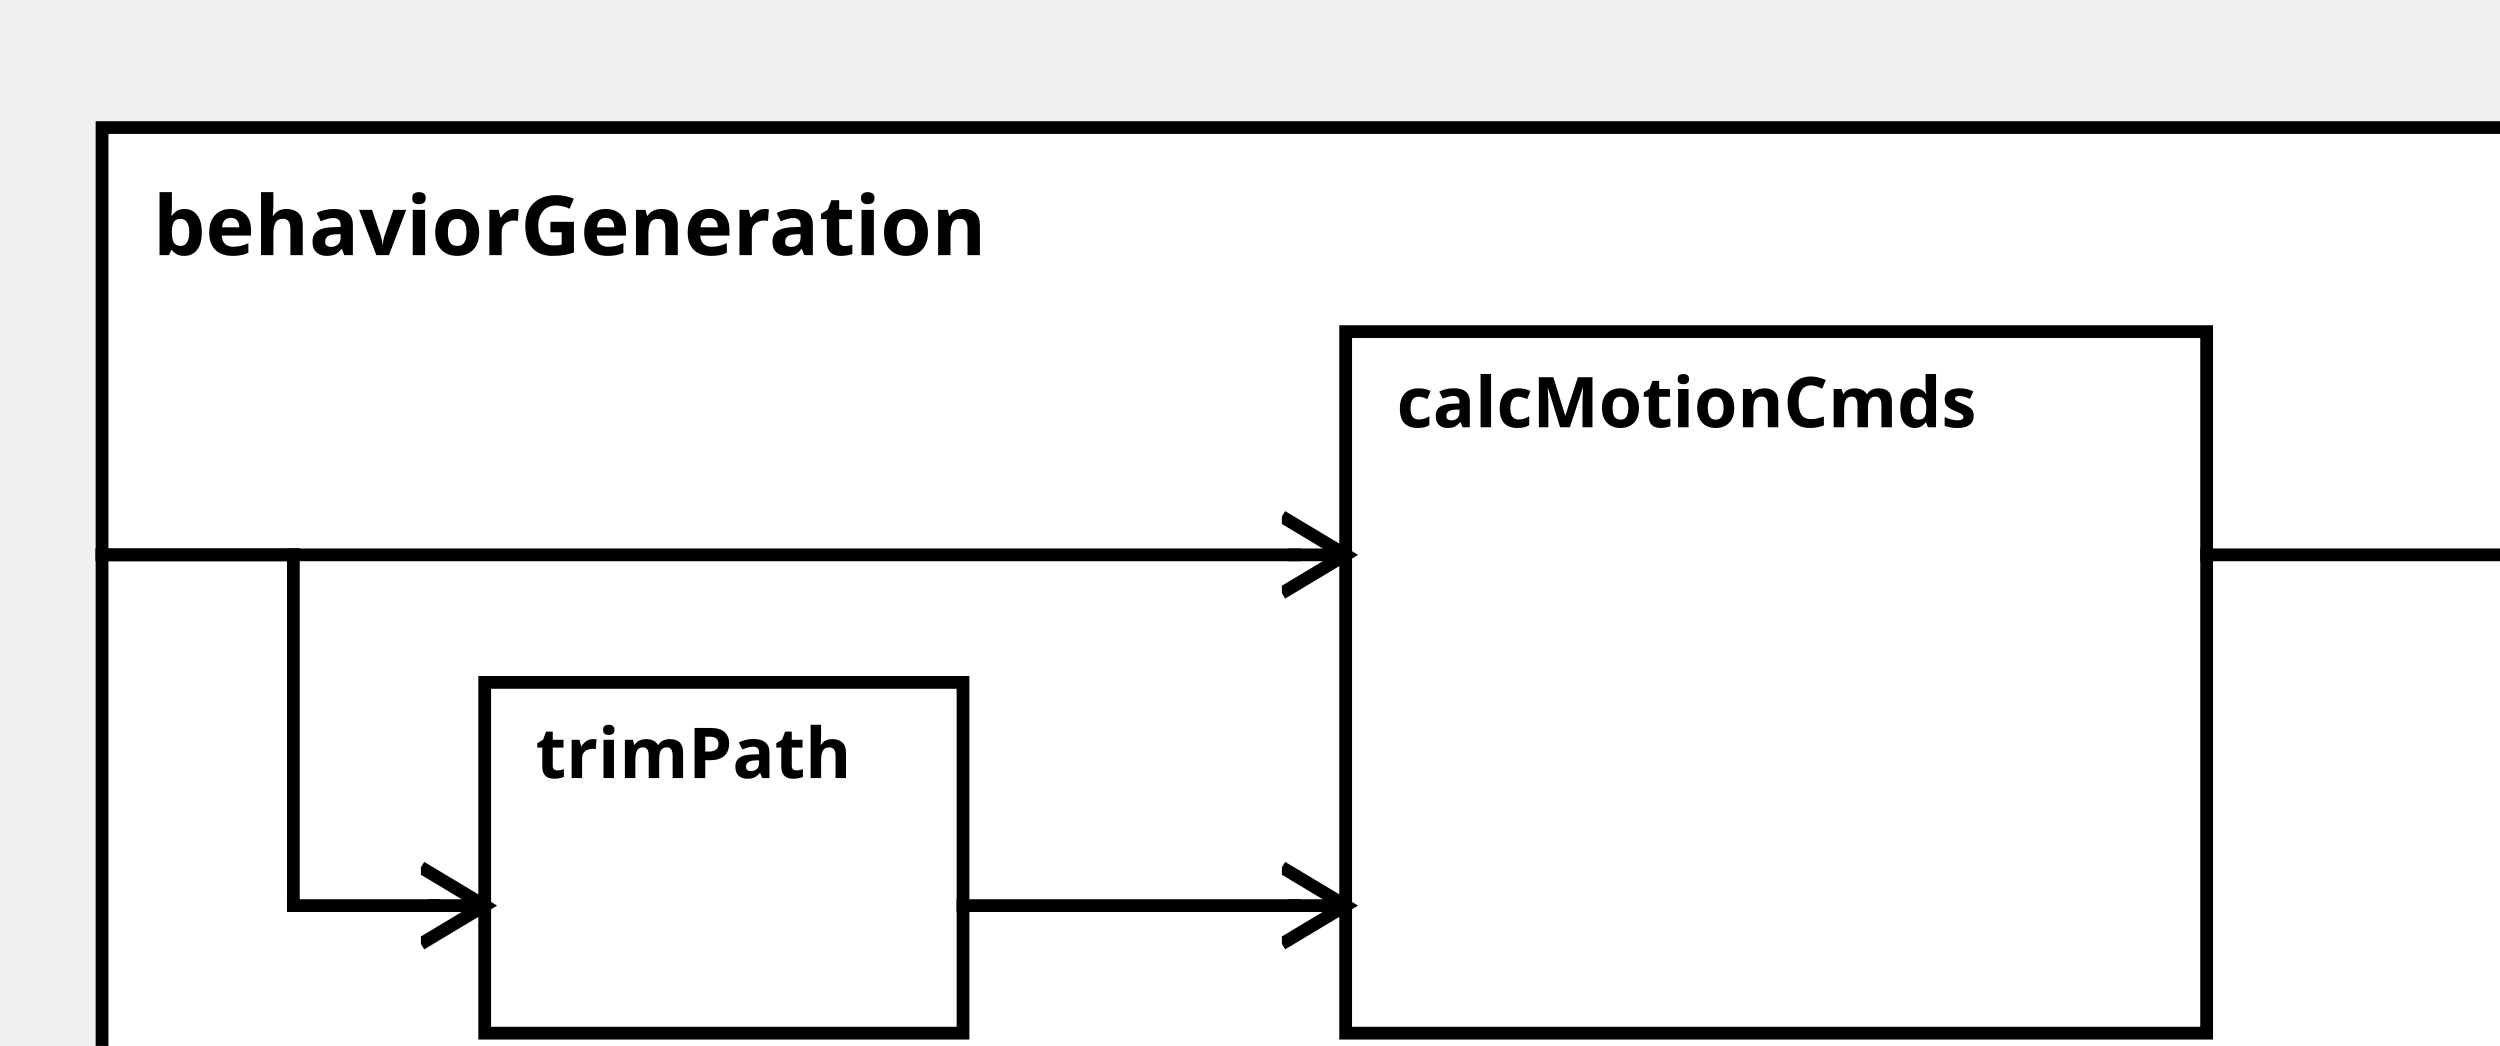
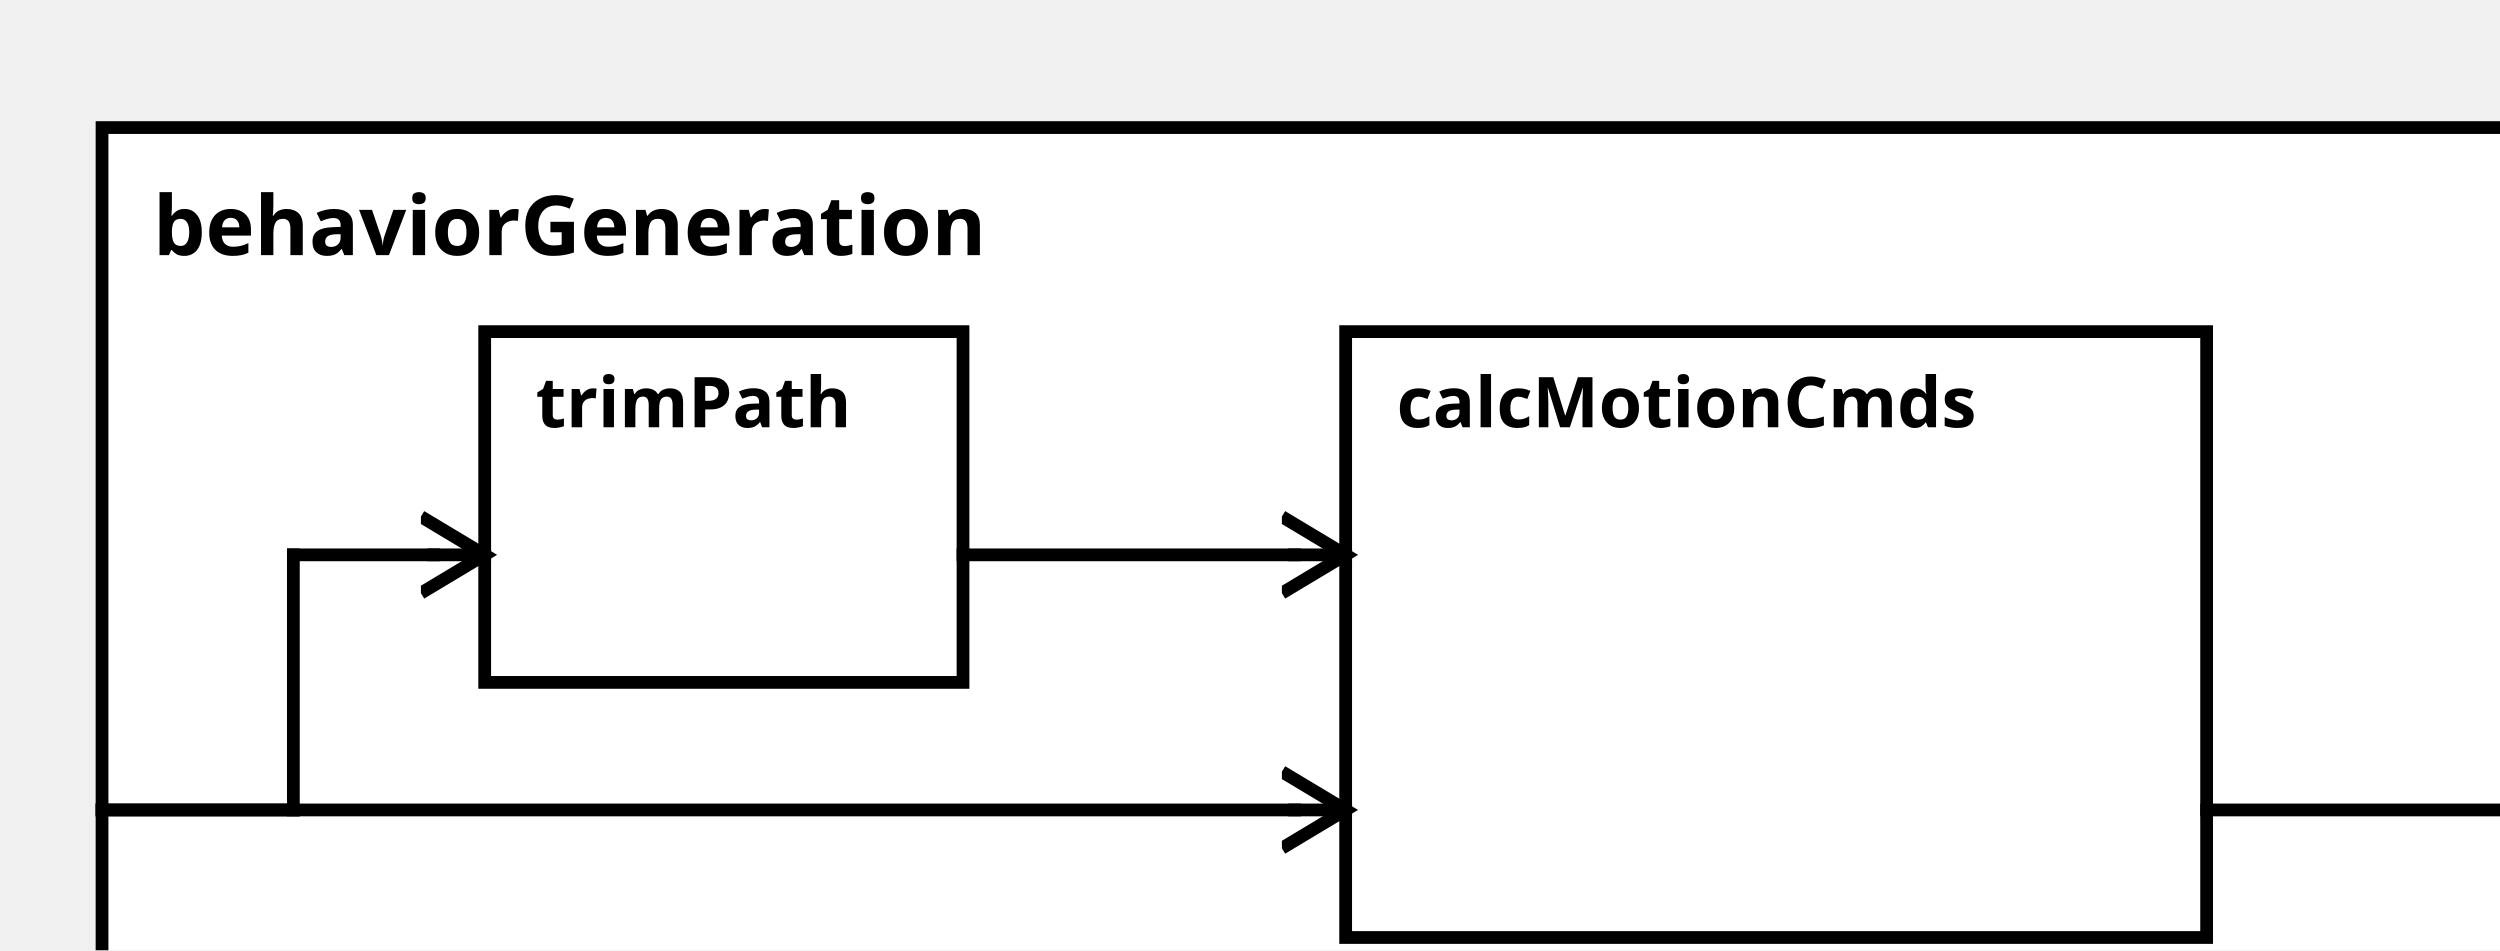
<svg xmlns="http://www.w3.org/2000/svg" width="100%" height="100%" version="1.1">
  <svg version="1.1">
    <g transform="translate(16 20)">
-       <rect id="0" width="390" height="162" style="fill:white;stroke:black;stroke-width:2;fill-opacity:1.0;stroke-opacity:1.0" />
+       <rect id="0" width="390" height="147" style="fill:white;stroke:black;stroke-width:2;fill-opacity:1.0;stroke-opacity:1.0" />
      <text x="8" y="20" style="font-weight: bold" font-family="Verdana" font-size="13" fill="black">
            behaviorGeneration
    </text>
    </g>
  </svg>
-   <g transform="translate(76 107)">
+   <g transform="translate(76 52)">
    <rect data-name="testManuelSchrick.autopilot.behavior.behaviorGeneration.trimPath" id="2" width="75" height="55" style="fill:white;stroke:black;stroke-width:2;fill-opacity:1.0;stroke-opacity:1.0" />
    <text x="8" y="15" alignment-baseline="middle" style="font-weight: bold" font-family="Verdana" font-size="11" fill="black">
    trimPath
    </text>
  </g>
  <g transform="translate(211 52)">
-     <rect data-name="testManuelSchrick.autopilot.behavior.behaviorGeneration.calcMotionCmds" id="3" width="135" height="110" style="fill:white;stroke:black;stroke-width:2;fill-opacity:1.0;stroke-opacity:1.0" />
+     <rect data-name="testManuelSchrick.autopilot.behavior.behaviorGeneration.calcMotionCmds" id="3" width="135" height="95" style="fill:white;stroke:black;stroke-width:2;fill-opacity:1.0;stroke-opacity:1.0" />
    <text x="8" y="15" alignment-baseline="middle" style="font-weight: bold" font-family="Verdana" font-size="11" fill="black">
    calcMotionCmds
    </text>
  </g>
  <defs>
    <marker id="0,0,0" markerWidth="13" markerHeight="13" refX="5" refY="5" orient="auto">
      <polyline points="0,2 5,5 0,8" style="fill:none; stroke:rgb(0,0,0);                     stroke-width:1" />
    </marker>
  </defs>
-   <line stroke-linecap="square" x1="346" y1="87" x2="398" y2="87" style="stroke:rgb(0, 0,0);             stroke-width:2; " />
-   <line stroke-linecap="square" x1="398" y1="87" x2="406" y2="87" style="stroke:rgb(0, 0,0);             stroke-width:2;                 marker-end: url(#0,0,0)             " />
-   <line stroke-linecap="square" x1="16" y1="87" x2="46" y2="87" style="stroke:rgb(0, 0,0);             stroke-width:2; " />
-   <line stroke-linecap="square" x1="46" y1="87" x2="46" y2="142" style="stroke:rgb(0, 0,0);             stroke-width:2; " />
-   <line stroke-linecap="square" x1="46" y1="142" x2="68" y2="142" style="stroke:rgb(0, 0,0);             stroke-width:2; " />
-   <line stroke-linecap="square" x1="68" y1="142" x2="76" y2="142" style="stroke:rgb(0, 0,0);             stroke-width:2;                 marker-end: url(#0,0,0)             " />
-   <line stroke-linecap="square" x1="16" y1="87" x2="203" y2="87" style="stroke:rgb(0, 0,0);             stroke-width:2; " />
+   <line stroke-linecap="square" x1="346" y1="127" x2="398" y2="127" style="stroke:rgb(0, 0,0);             stroke-width:2; " />
+   <line stroke-linecap="square" x1="398" y1="127" x2="406" y2="127" style="stroke:rgb(0, 0,0);             stroke-width:2;                 marker-end: url(#0,0,0)             " />
+   <line stroke-linecap="square" x1="16" y1="127" x2="46" y2="127" style="stroke:rgb(0, 0,0);             stroke-width:2; " />
+   <line stroke-linecap="square" x1="46" y1="127" x2="46" y2="87" style="stroke:rgb(0, 0,0);             stroke-width:2; " />
+   <line stroke-linecap="square" x1="46" y1="87" x2="68" y2="87" style="stroke:rgb(0, 0,0);             stroke-width:2; " />
+   <line stroke-linecap="square" x1="68" y1="87" x2="76" y2="87" style="stroke:rgb(0, 0,0);             stroke-width:2;                 marker-end: url(#0,0,0)             " />
+   <line stroke-linecap="square" x1="16" y1="127" x2="203" y2="127" style="stroke:rgb(0, 0,0);             stroke-width:2; " />
+   <line stroke-linecap="square" x1="203" y1="127" x2="211" y2="127" style="stroke:rgb(0, 0,0);             stroke-width:2;                 marker-end: url(#0,0,0)             " />
+   <line stroke-linecap="square" x1="151" y1="87" x2="203" y2="87" style="stroke:rgb(0, 0,0);             stroke-width:2; " />
  <line stroke-linecap="square" x1="203" y1="87" x2="211" y2="87" style="stroke:rgb(0, 0,0);             stroke-width:2;                 marker-end: url(#0,0,0)             " />
-   <line stroke-linecap="square" x1="151" y1="142" x2="203" y2="142" style="stroke:rgb(0, 0,0);             stroke-width:2; " />
-   <line stroke-linecap="square" x1="203" y1="142" x2="211" y2="142" style="stroke:rgb(0, 0,0);             stroke-width:2;                 marker-end: url(#0,0,0)             " />
</svg>
